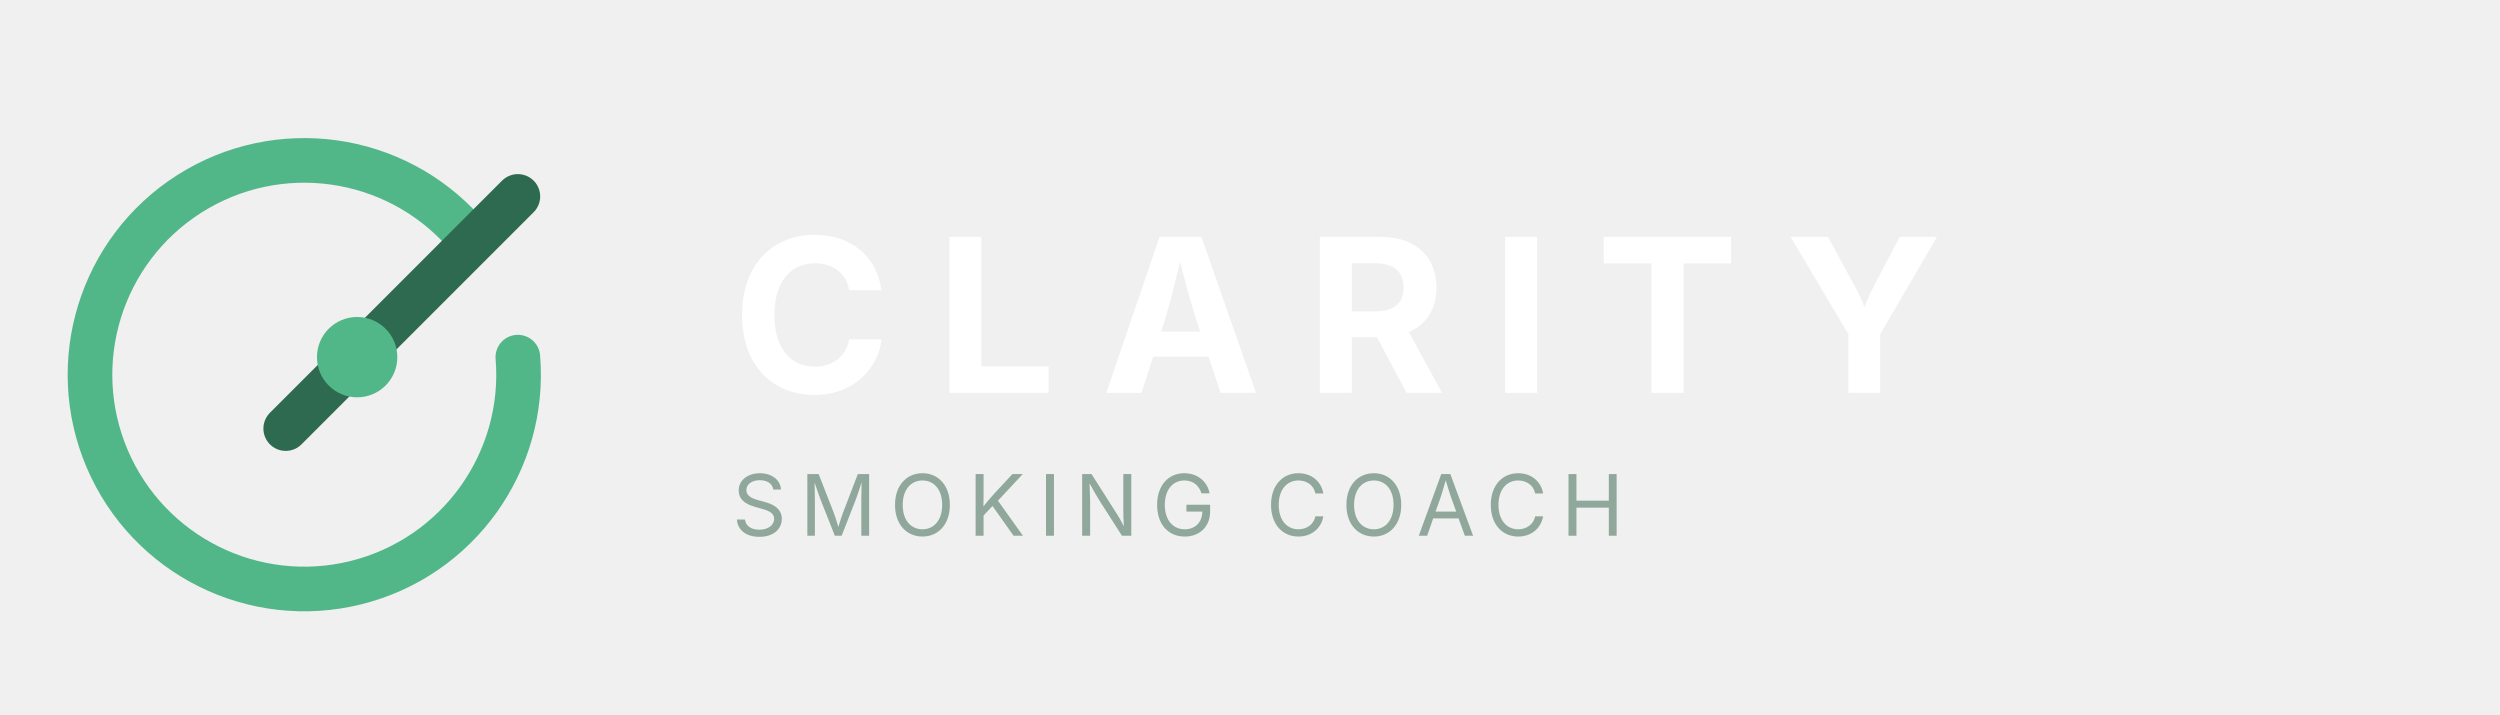
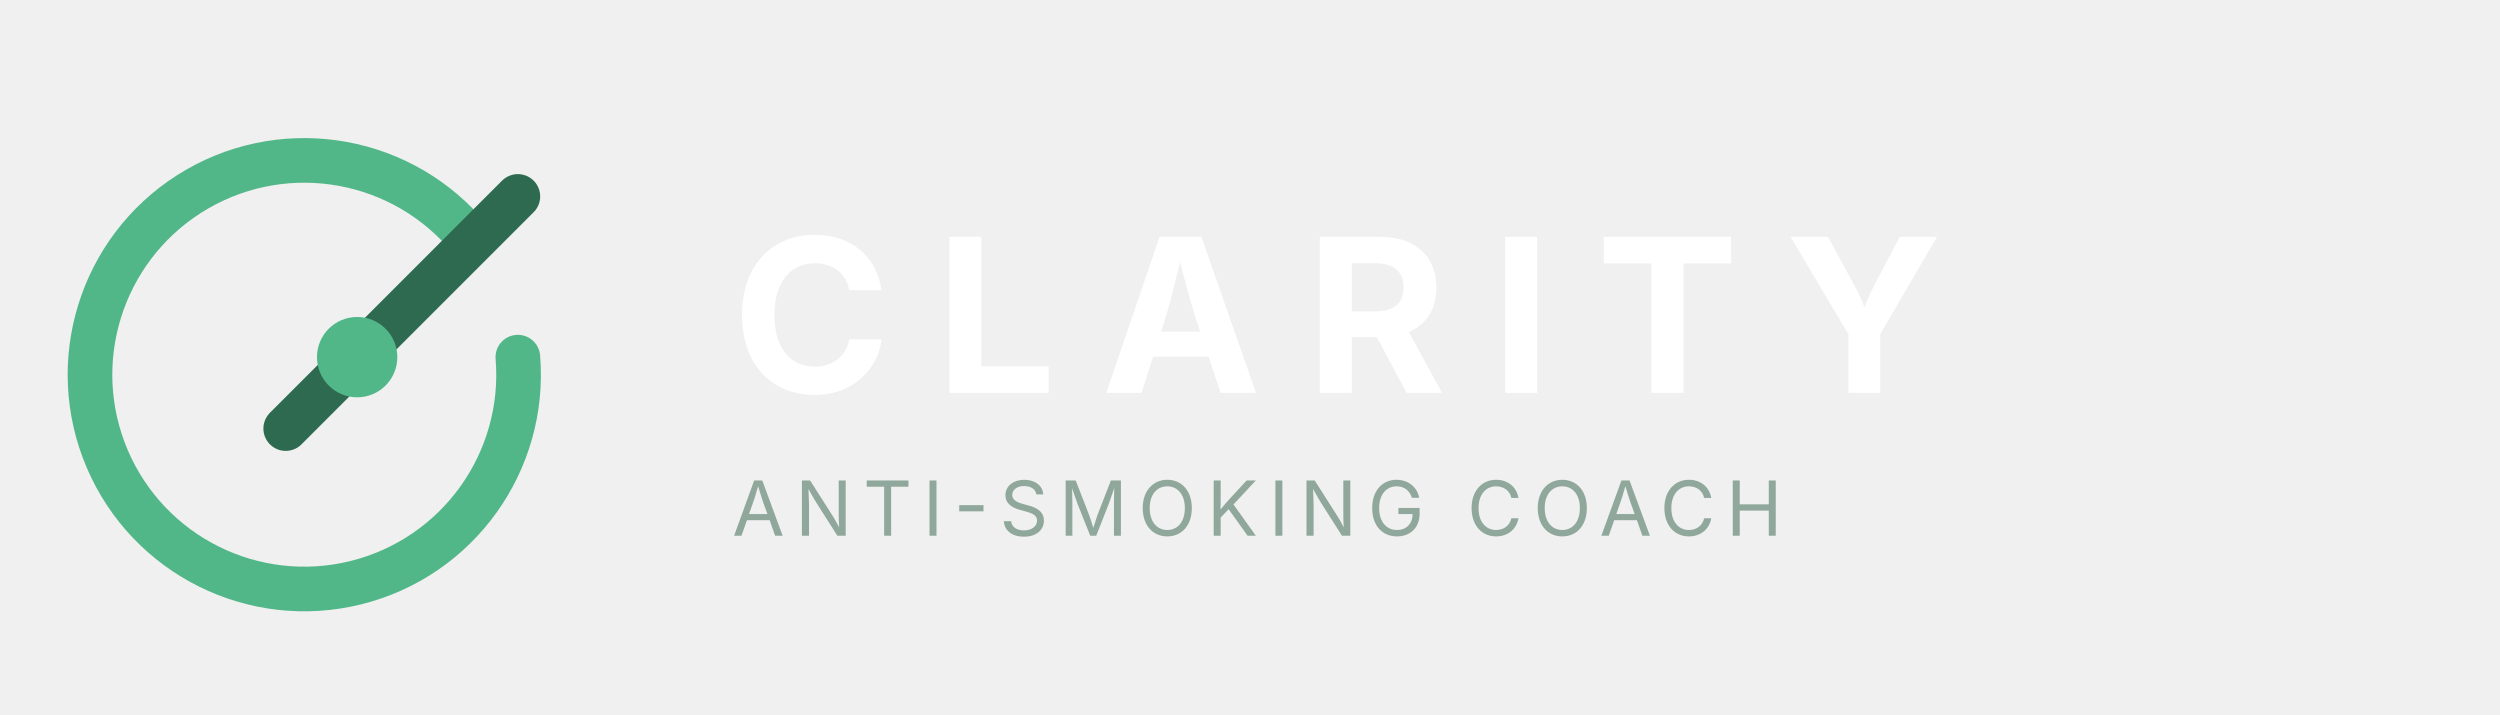
<svg xmlns="http://www.w3.org/2000/svg" viewBox="0 0 280 80" width="280" height="80" fill="none">
  <g transform="translate(10, 10)">
    <path d="M 42 16 A 24 24 0 1 0 48 30" stroke="#52B788" stroke-width="5" stroke-linecap="round" />
    <line x1="22" y1="38" x2="48" y2="12" stroke="#2D6A4F" stroke-width="5" stroke-linecap="round" />
    <circle cx="30" cy="30" r="4.5" fill="#52B788" />
  </g>
  <text x="82" y="44" font-family="system-ui, -apple-system, sans-serif" font-size="24" font-weight="700" letter-spacing="5" fill="#FFFFFF">CLARITY</text>
-   <text x="82" y="60" font-family="system-ui, -apple-system, sans-serif" font-size="9.5" font-weight="400" letter-spacing="1.5" fill="#8FA89B">SMOKING COACH</text>
+   <text x="82" y="60" font-family="system-ui, -apple-system, sans-serif" font-size="8.5" font-weight="400" letter-spacing="1.2" fill="#8FA89B">ANTI-SMOKING COACH</text>
</svg>
